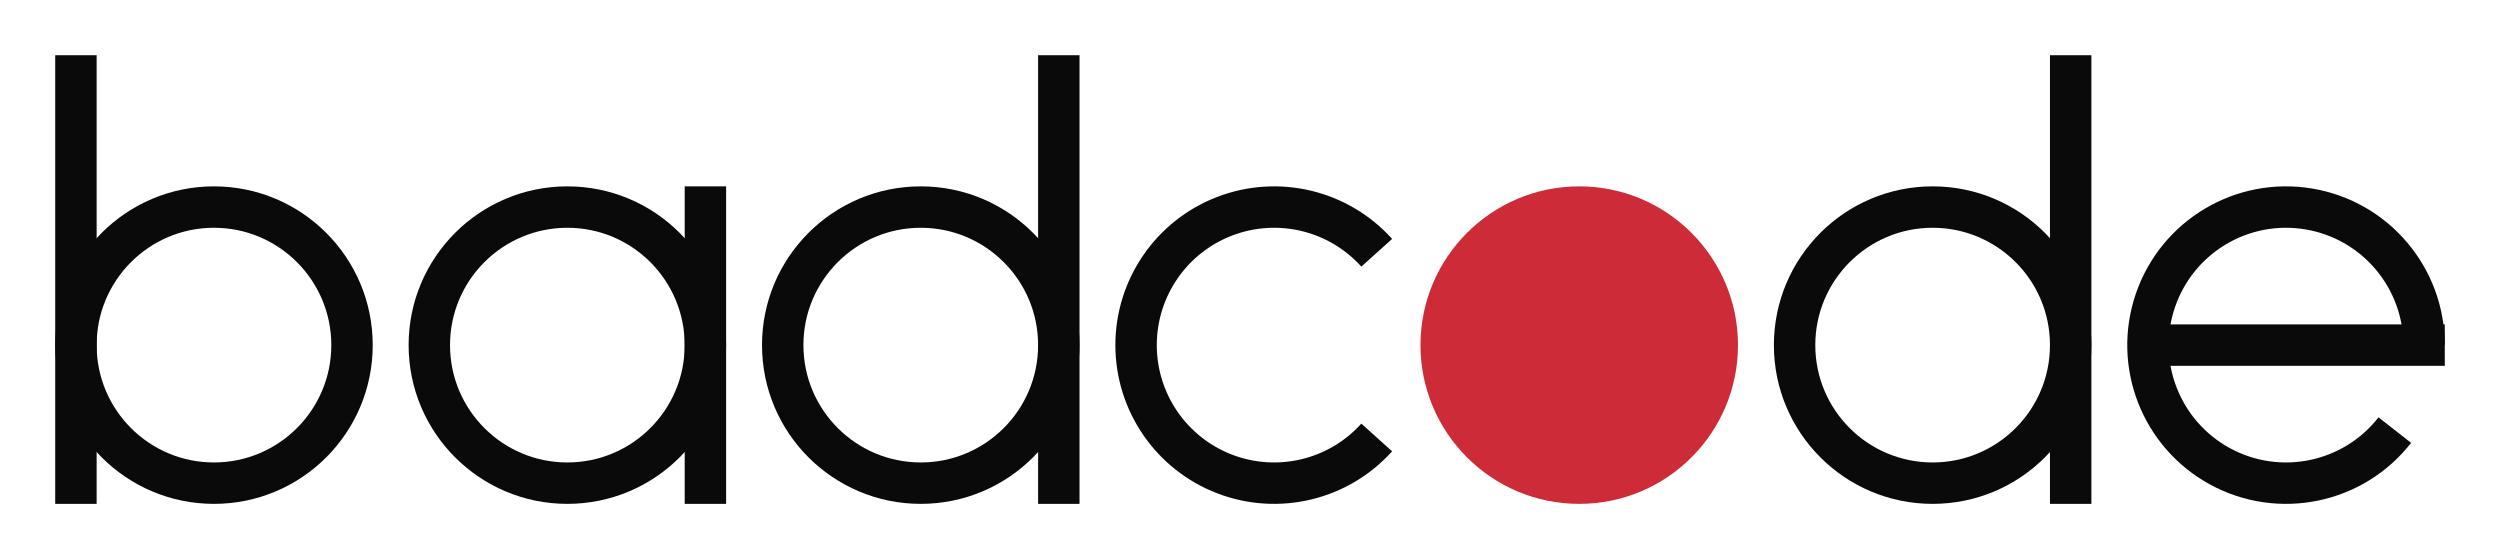
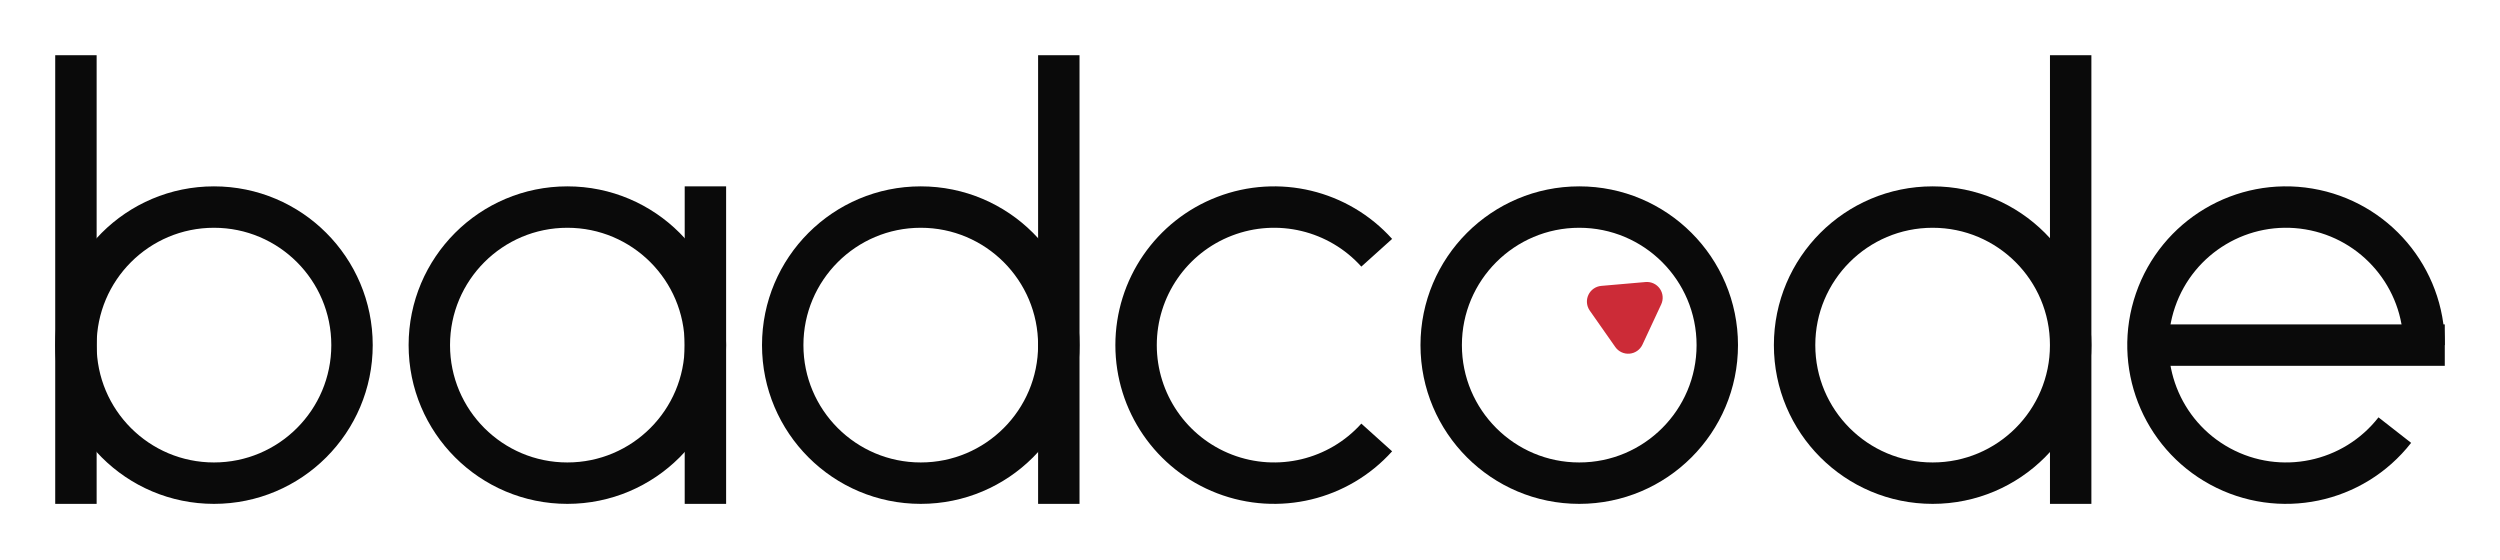
<svg xmlns="http://www.w3.org/2000/svg" viewBox="-12 -105 543.3 121.5" role="img">
  <g fill="none" stroke="#0a0a0a" stroke-width="9">
    <circle cx="34.5" cy="-30" r="30" />
    <line x1="4.5" y1="-93" x2="4.5" y2="4.5" />
    <circle cx="111.3" cy="-30" r="30" />
    <line x1="141.3" y1="-64.5" x2="141.3" y2="4.5" />
    <circle cx="188.1" cy="-30" r="30" />
    <line x1="218.1" y1="-93" x2="218.1" y2="4.5" />
    <path d="M287.19 -9.93A30 30 0 1 1 287.19 -50.07" />
    <circle cx="408" cy="-30" r="30" />
    <line x1="438" y1="-93" x2="438" y2="4.5" />
    <path d="M508.44 -11.53A30 30 0 1 1 514.8 -30" />
    <line x1="454.8" y1="-30" x2="519.3" y2="-30" />
  </g>
-   <circle cx="331.2" cy="-30" r="34.5" fill="#cc2b37" />
+   <circle cx="331.2" cy="-30" r="30" fill="none" stroke="#0a0a0a" stroke-width="9" />
+   <path d="M345.63 -43.71A3.42 3.42 0 0 1 349.02 -38.87L344.93 -30.09A3.42 3.42 0 0 1 339.04 -29.58L333.48 -37.51A3.42 3.42 0 0 1 335.98 -42.87Z" fill="#cc2b37" />
</svg>
